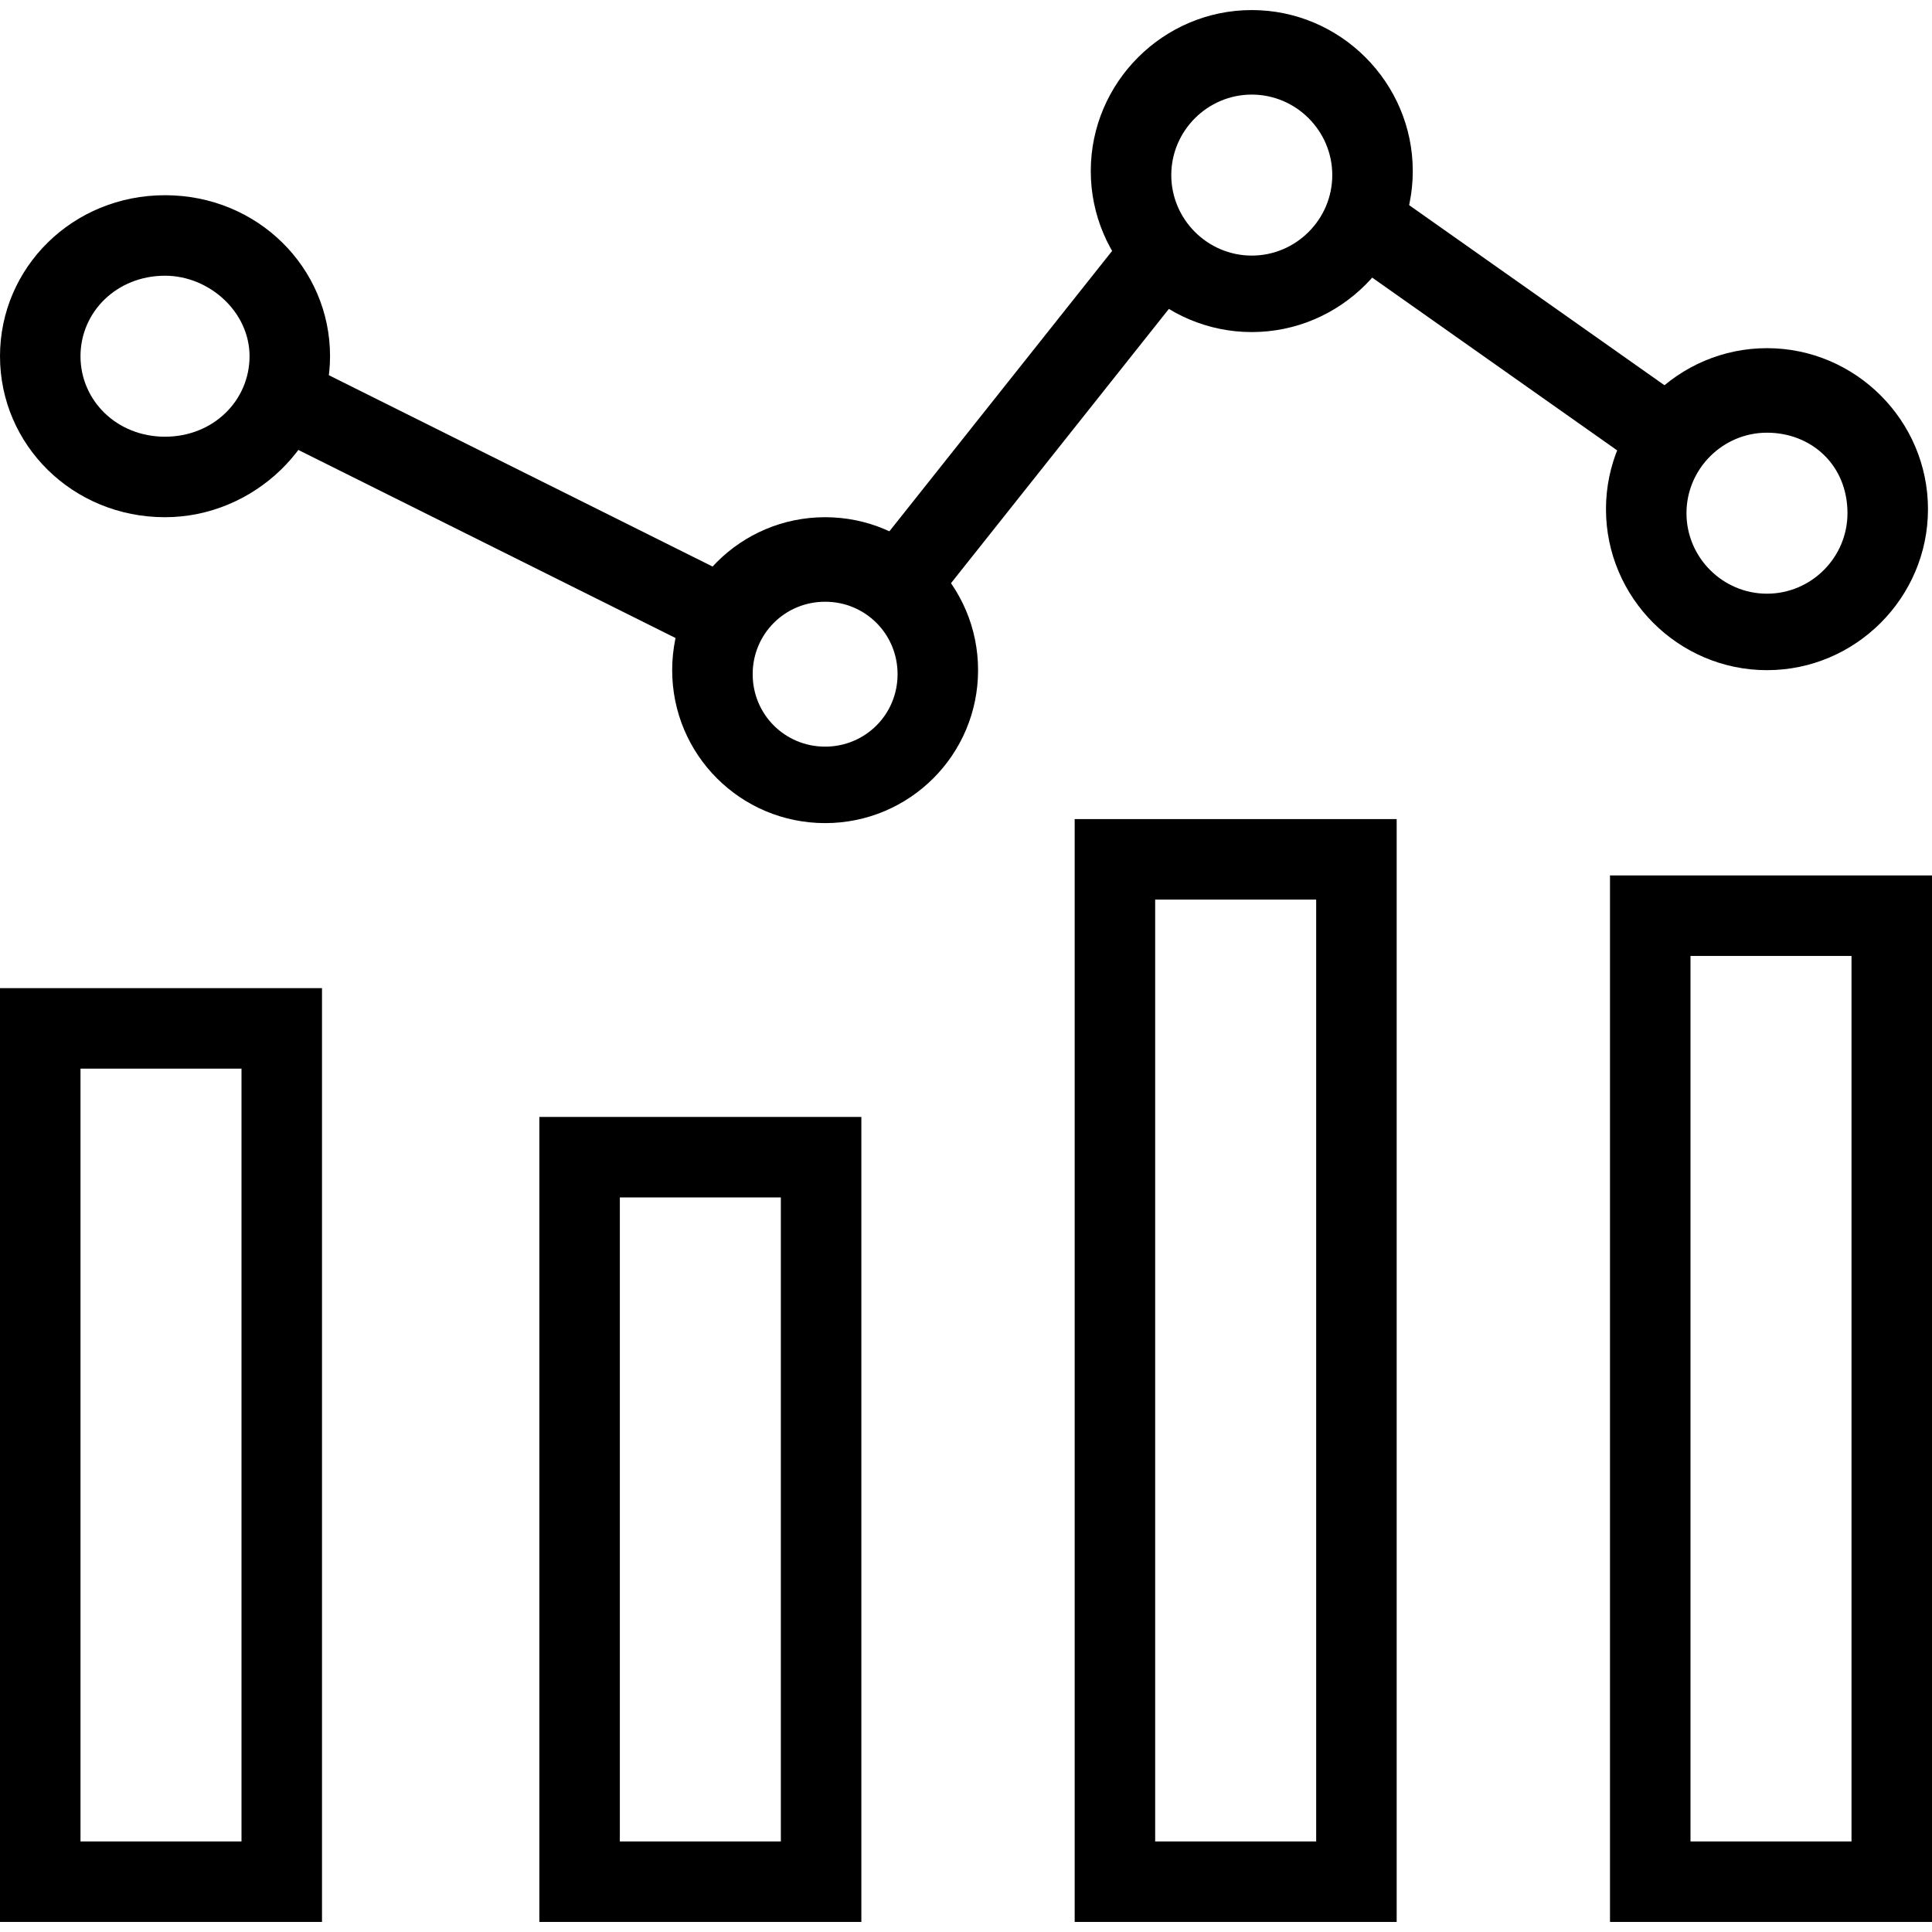
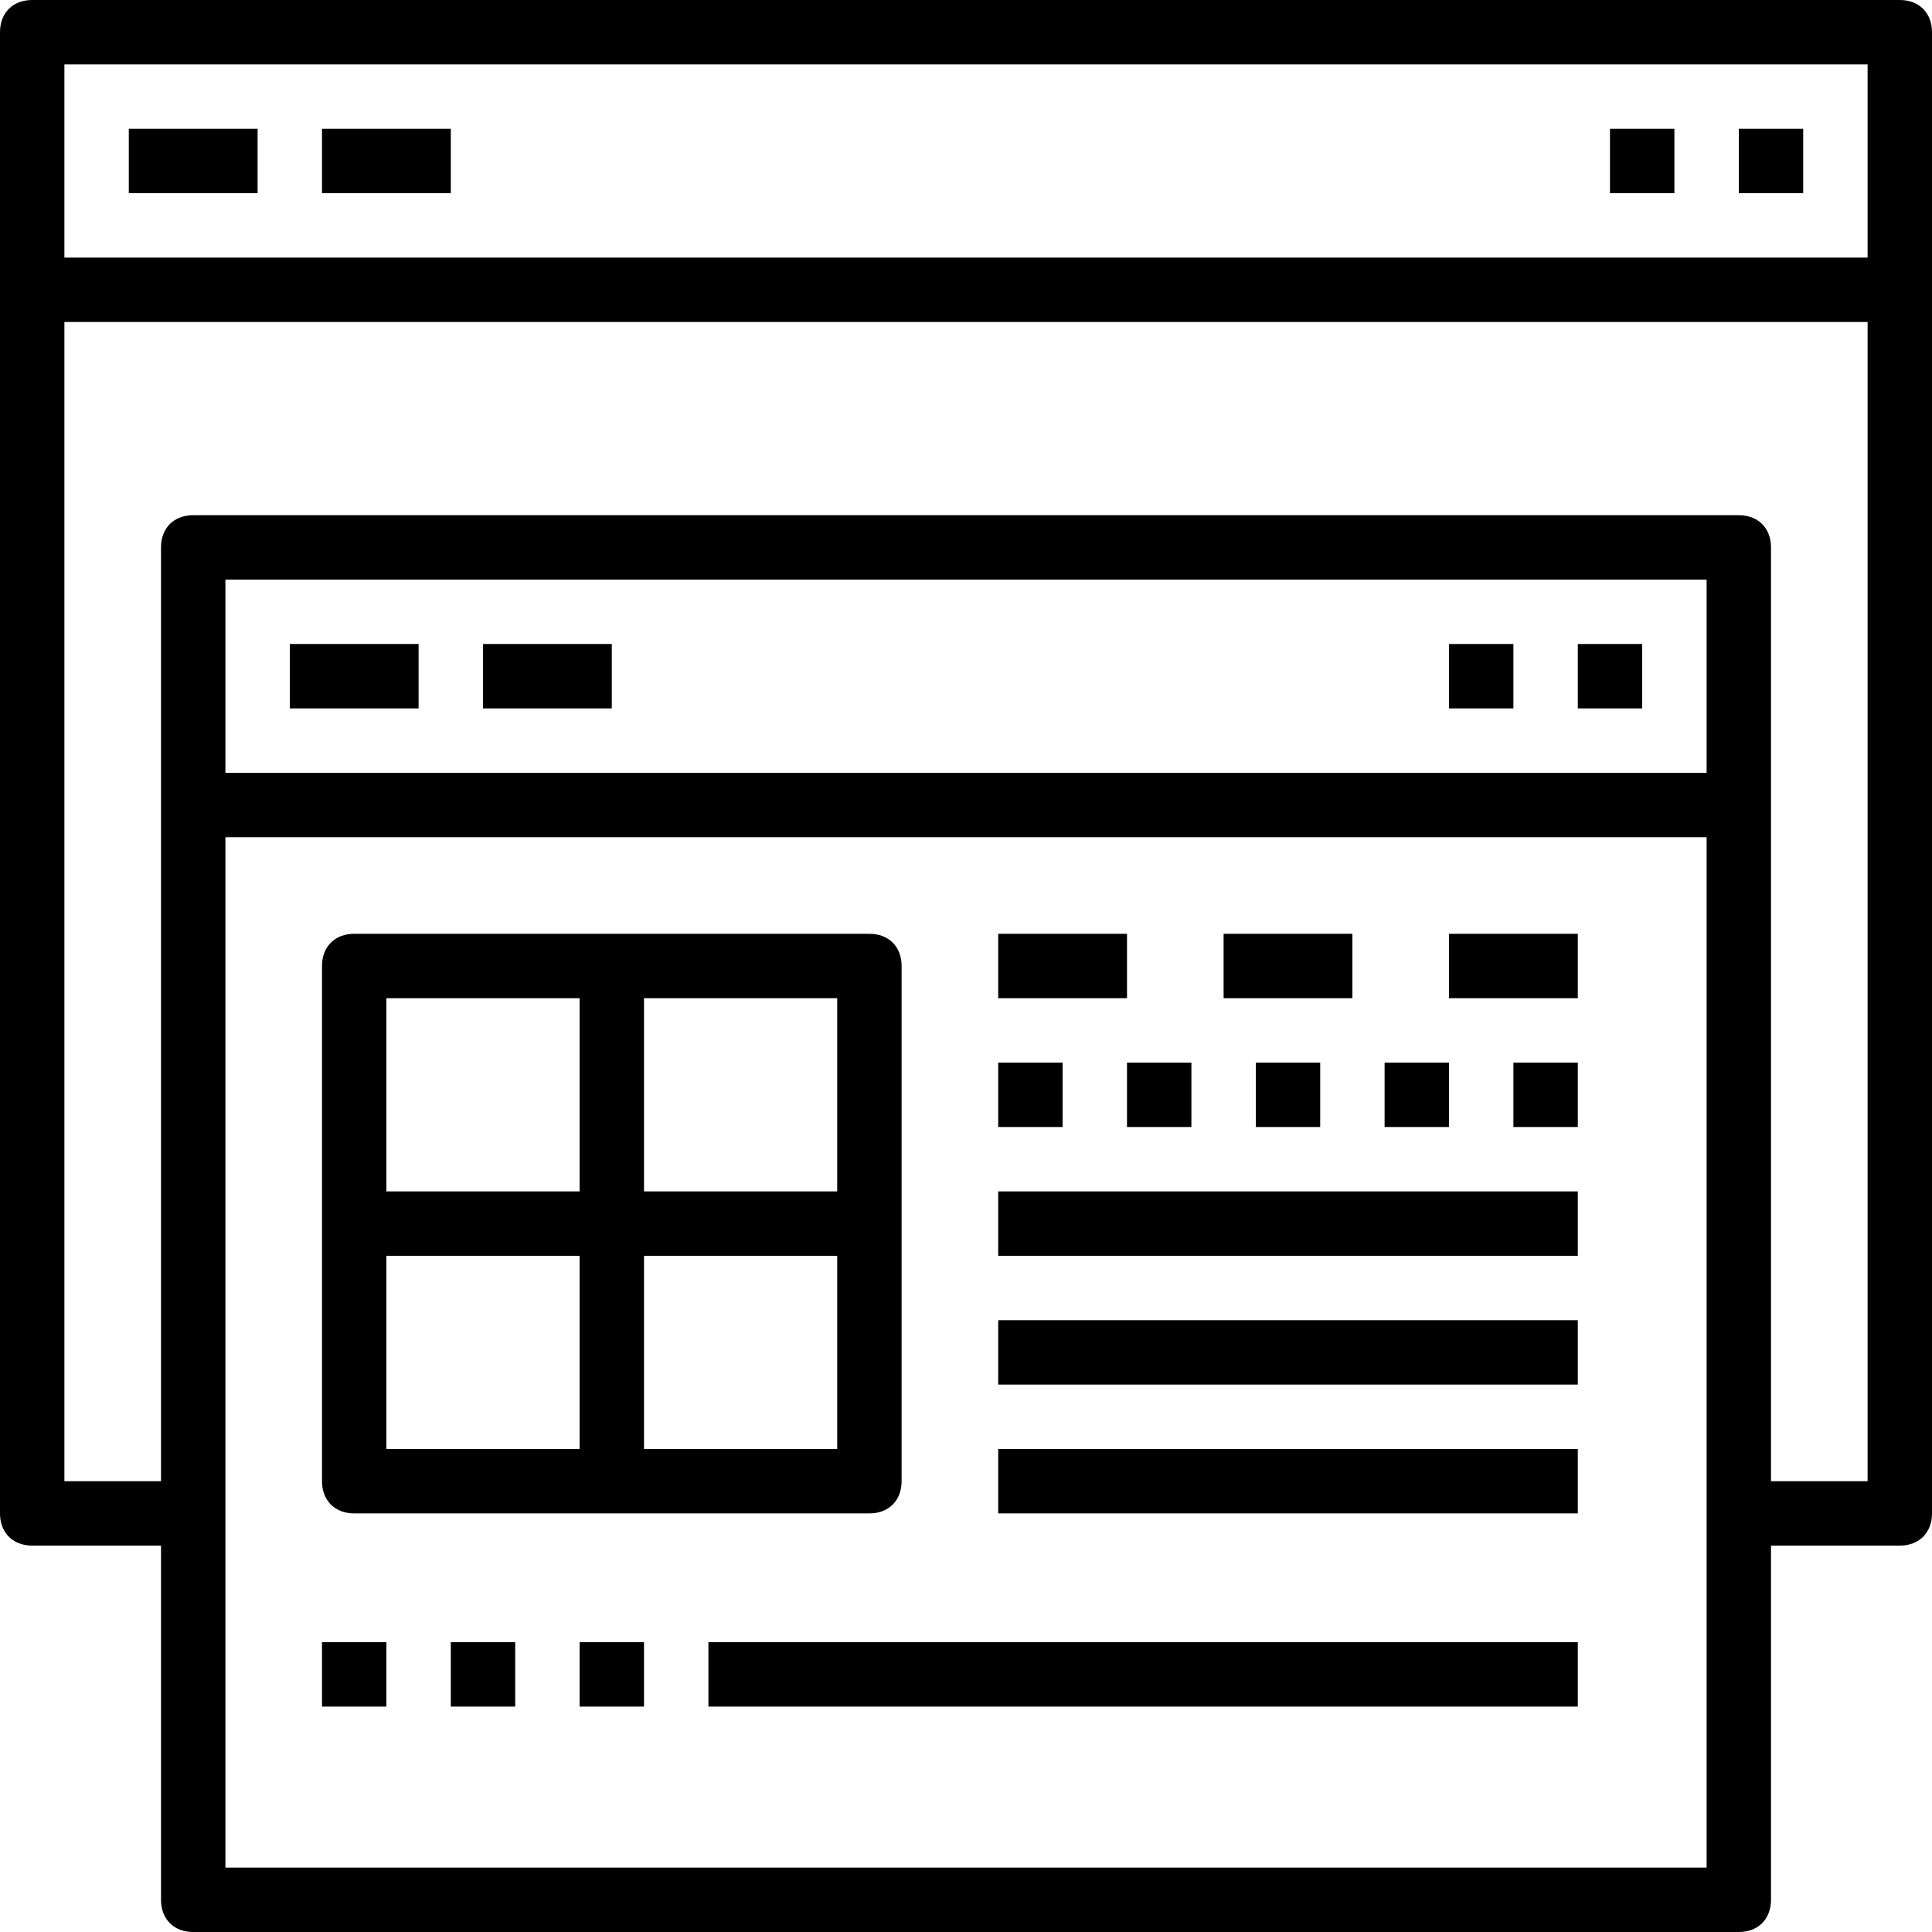
- <svg xmlns="http://www.w3.org/2000/svg" version="1.1" id="Capa_1" x="0px" y="0px" viewBox="0 0 472.615 472.615" style="enable-background:new 0 0 472.615 472.615;" xml:space="preserve">
+ <svg xmlns="http://www.w3.org/2000/svg" version="1.1" id="Capa_1" x="0px" y="0px" viewBox="0 0 60 60" style="enable-background:new 0 0 60 60;" xml:space="preserve">
  <g>
    <g>
-       <path d="M0,241.723v228.431h78.769V241.723H0z M59.077,450.462H19.692V261.415h39.385V450.462z" />
-     </g>
-   </g>
-   <g>
-     <g>
-       <path d="M131.938,273.231v196.923h78.769V273.231H131.938z M191.015,450.462h-39.385V292.923h39.385V450.462z" />
-     </g>
-   </g>
-   <g>
-     <g>
-       <path d="M262.892,200.369v269.785h78.769V200.369H262.892z M321.969,450.462h-39.385v-230.4h39.385V450.462z" />
-     </g>
-   </g>
-   <g>
-     <g>
-       <path d="M393.846,214.154v256h78.769v-256H393.846z M452.923,450.462h-39.385V233.846h39.385V450.462z" />
-     </g>
-   </g>
-   <g>
-     <g>
-       <path d="M40.369,47.754C17.723,47.754,0,65.477,0,87.138c0,21.662,17.723,39.385,40.369,39.385    c21.661,0,40.369-17.723,40.369-39.385C80.739,65.477,63.016,47.754,40.369,47.754z M40.369,106.831    c-11.816,0-20.677-8.861-20.677-19.692c0-10.831,8.861-19.692,20.677-19.692c10.831,0,20.677,8.862,20.677,19.692    C61.046,97.969,52.185,106.831,40.369,106.831z" />
-     </g>
-   </g>
-   <g>
-     <g>
-       <path d="M201.846,126.523c-20.677,0-37.415,16.739-37.415,37.415c0,20.677,16.738,37.415,37.415,37.415    c20.677,0,37.415-16.739,37.415-37.415C239.262,143.262,222.523,126.523,201.846,126.523z M201.846,182.646    c-9.846,0-17.723-7.877-17.723-17.723c0-9.846,7.877-17.723,17.723-17.723c9.846,0,17.723,7.877,17.723,17.723    C219.569,174.769,211.692,182.646,201.846,182.646z" />
-     </g>
-   </g>
-   <g>
-     <g>
-       <path d="M306.215,2.462c-21.661,0-39.385,17.723-39.385,39.385s17.723,39.385,39.385,39.385S345.6,63.508,345.6,41.846    S327.877,2.462,306.215,2.462z M306.215,62.523c-10.831,0-19.692-8.862-19.692-19.692s8.862-19.692,19.692-19.692    c10.831,0,19.692,8.862,19.692,19.692S317.046,62.523,306.215,62.523z" />
-     </g>
-   </g>
-   <g>
-     <g>
-       <path d="M432.246,85.169c-21.661,0-39.385,17.723-39.385,39.385s17.723,39.385,39.385,39.385    c21.662,0,39.385-17.723,39.385-39.385S453.908,85.169,432.246,85.169z M432.246,145.231c-10.831,0-19.692-8.862-19.692-19.692    s8.862-19.692,19.692-19.692s19.692,7.877,19.692,19.692C451.938,136.369,443.077,145.231,432.246,145.231z" />
-     </g>
-   </g>
-   <g>
-     <g>
-       <rect x="114.135" y="67.386" transform="matrix(0.4462 -0.8949 0.8949 0.4462 -42.7521 179.896)" width="19.692" height="114.212" />
-     </g>
-   </g>
-   <g>
-     <g>
-       <rect x="203.196" y="91.423" transform="matrix(0.622 -0.783 0.783 0.622 16.3158 236.3351)" width="99.453" height="19.694" />
-     </g>
-   </g>
-   <g>
-     <g>
-       <rect x="359.207" y="33.631" transform="matrix(0.5764 -0.8172 0.8172 0.5764 91.4392 335.2246)" width="19.693" height="91.572" />
+       <path d="M59,0H1C0.4,0,0,0.4,0,1v46c0,0.6,0.4,1,1,1h4v11c0,0.6,0.4,1,1,1h48c0.6,0,1-0.4,1-1V48h4c0.6,0,1-0.4,1-1V1    C60,0.4,59.6,0,59,0z M58,2v6H2V2H58z M53,24H7v-6h46V24z M7,58V26h46v32H7z M55,46V17c0-0.6-0.4-1-1-1H6c-0.6,0-1,0.4-1,1v29H2    V10h56v36H55z" />
+       <rect x="4" y="4" width="4" height="2" />
+       <rect x="10" y="4" width="4" height="2" />
+       <rect x="9" y="20" width="4" height="2" />
+       <rect x="15" y="20" width="4" height="2" />
+       <rect x="54" y="4" width="2" height="2" />
+       <rect x="50" y="4" width="2" height="2" />
+       <rect x="49" y="20" width="2" height="2" />
+       <rect x="45" y="20" width="2" height="2" />
+       <path d="M11,47h16c0.6,0,1-0.4,1-1V30c0-0.6-0.4-1-1-1H11c-0.6,0-1,0.4-1,1v16C10,46.6,10.4,47,11,47z M12,39h6v6h-6V39z M20,45    v-6h6v6H20z M26,37h-6v-6h6V37z M18,31v6h-6v-6H18z" />
+       <rect x="31" y="29" width="4" height="2" />
+       <rect x="31" y="33" width="2" height="2" />
+       <rect x="35" y="33" width="2" height="2" />
+       <rect x="39" y="33" width="2" height="2" />
+       <rect x="43" y="33" width="2" height="2" />
+       <rect x="47" y="33" width="2" height="2" />
+       <rect x="38" y="29" width="4" height="2" />
+       <rect x="45" y="29" width="4" height="2" />
+       <rect x="31" y="37" width="18" height="2" />
+       <rect x="31" y="41" width="18" height="2" />
+       <rect x="31" y="45" width="18" height="2" />
+       <rect x="10" y="51" width="2" height="2" />
+       <rect x="14" y="51" width="2" height="2" />
+       <rect x="18" y="51" width="2" height="2" />
+       <rect x="22" y="51" width="27" height="2" />
    </g>
  </g>
  <g>
</g>
  <g>
</g>
  <g>
</g>
  <g>
</g>
  <g>
</g>
  <g>
</g>
  <g>
</g>
  <g>
</g>
  <g>
</g>
  <g>
</g>
  <g>
</g>
  <g>
</g>
  <g>
</g>
  <g>
</g>
  <g>
</g>
</svg>
